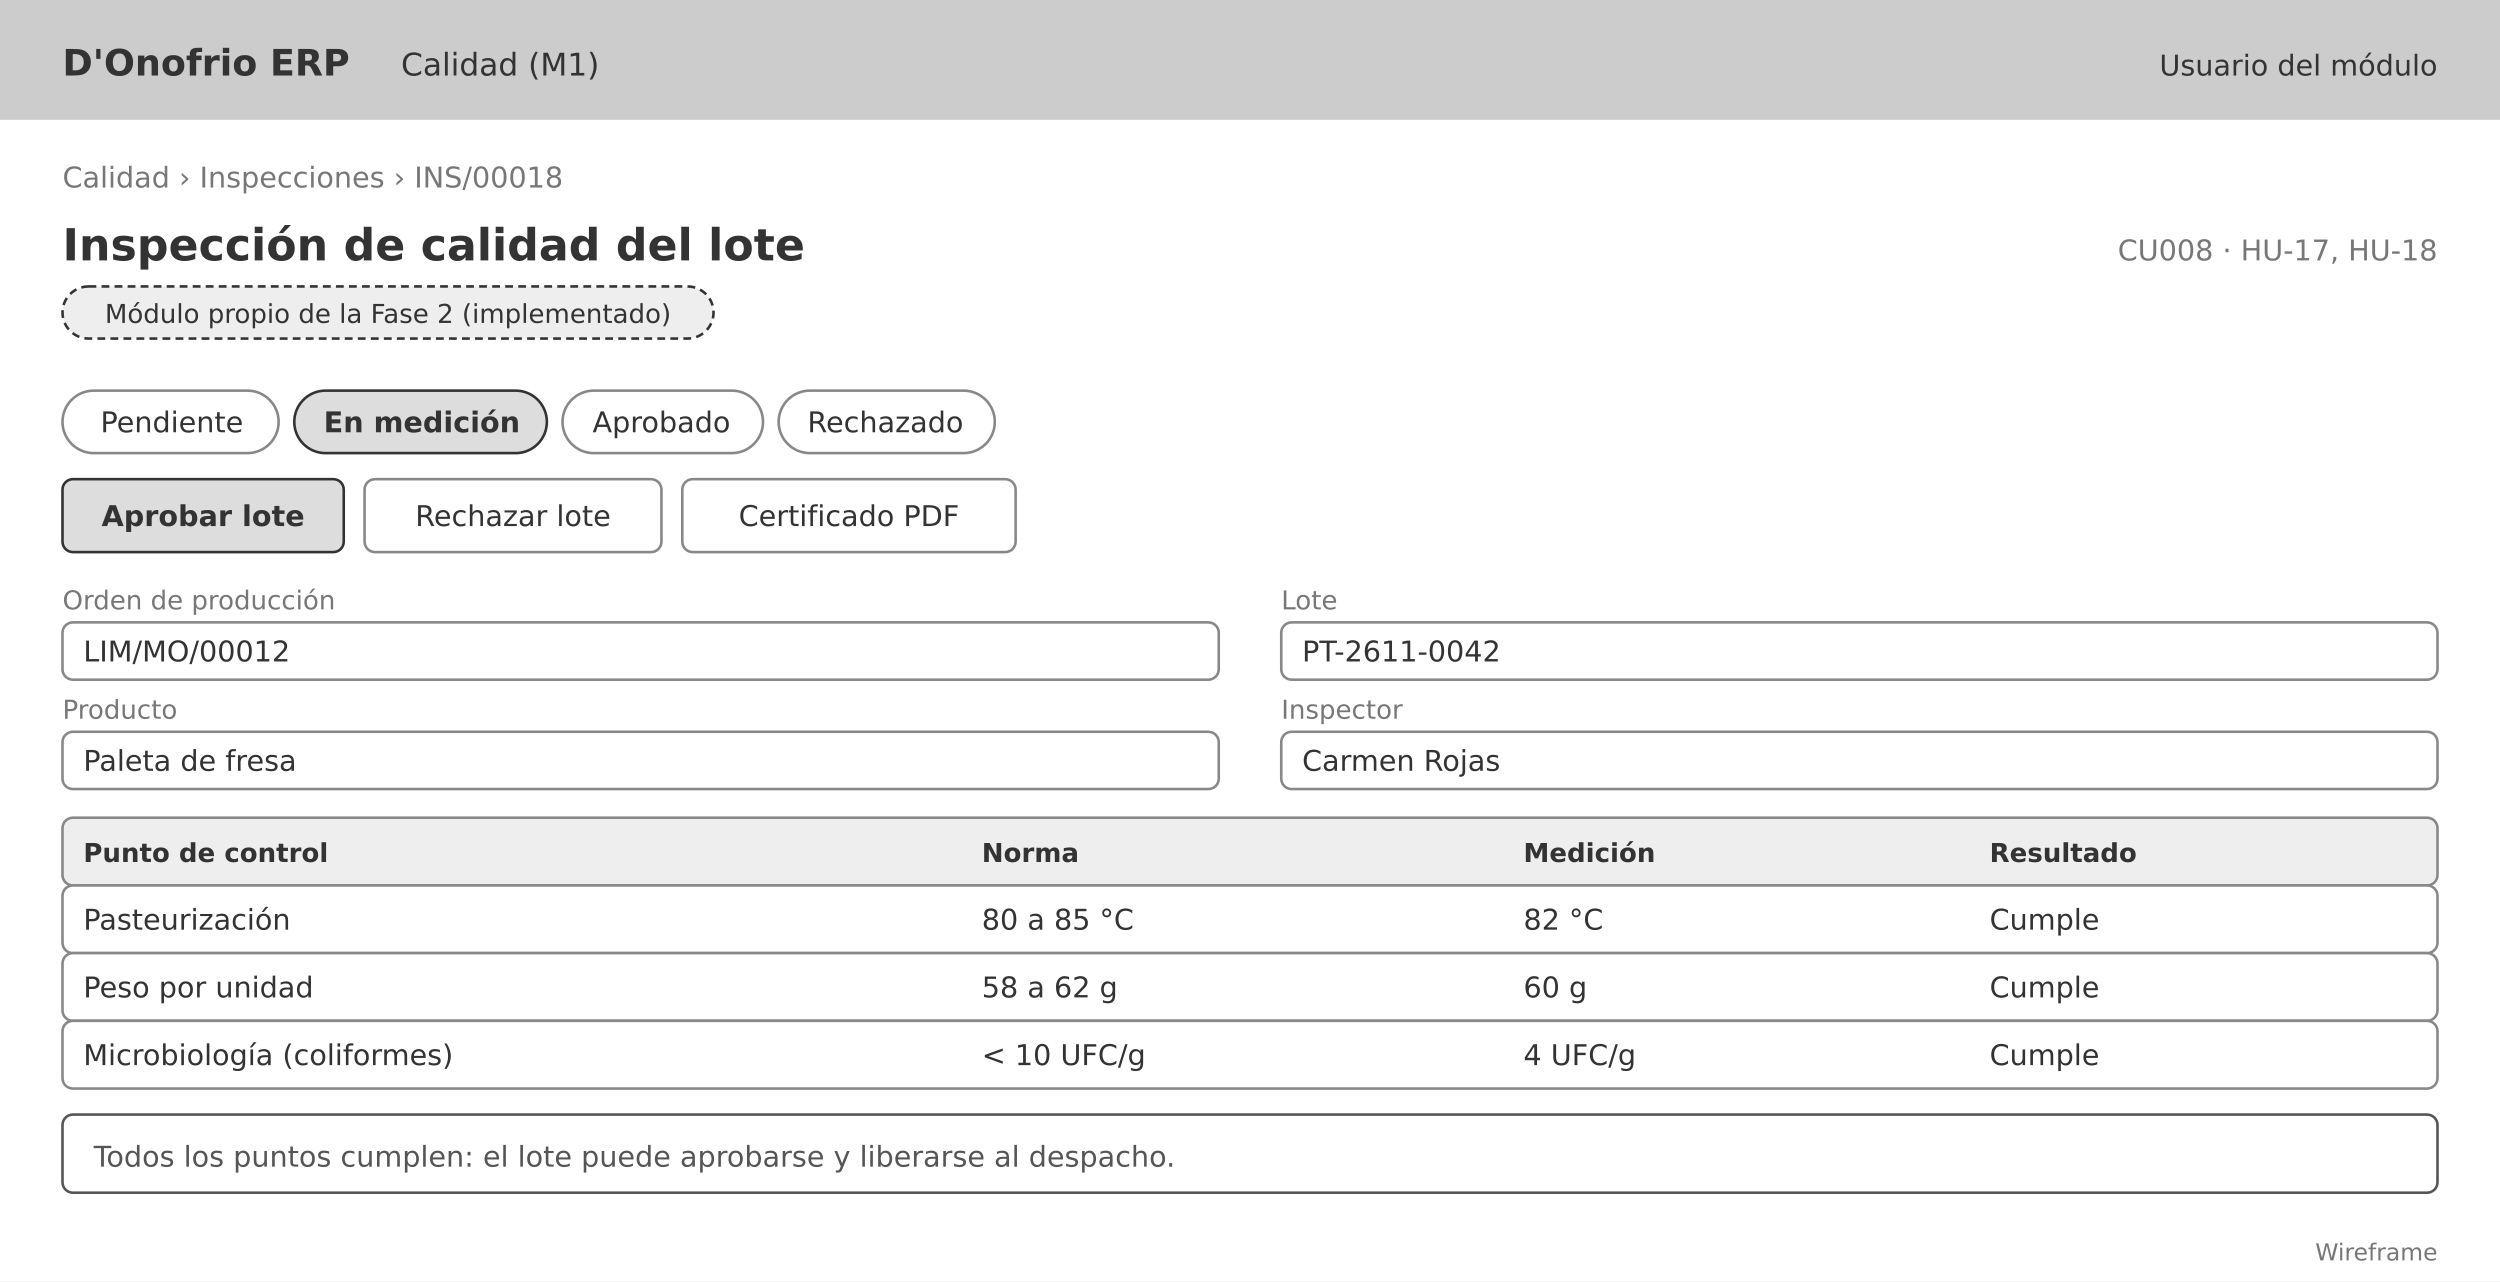
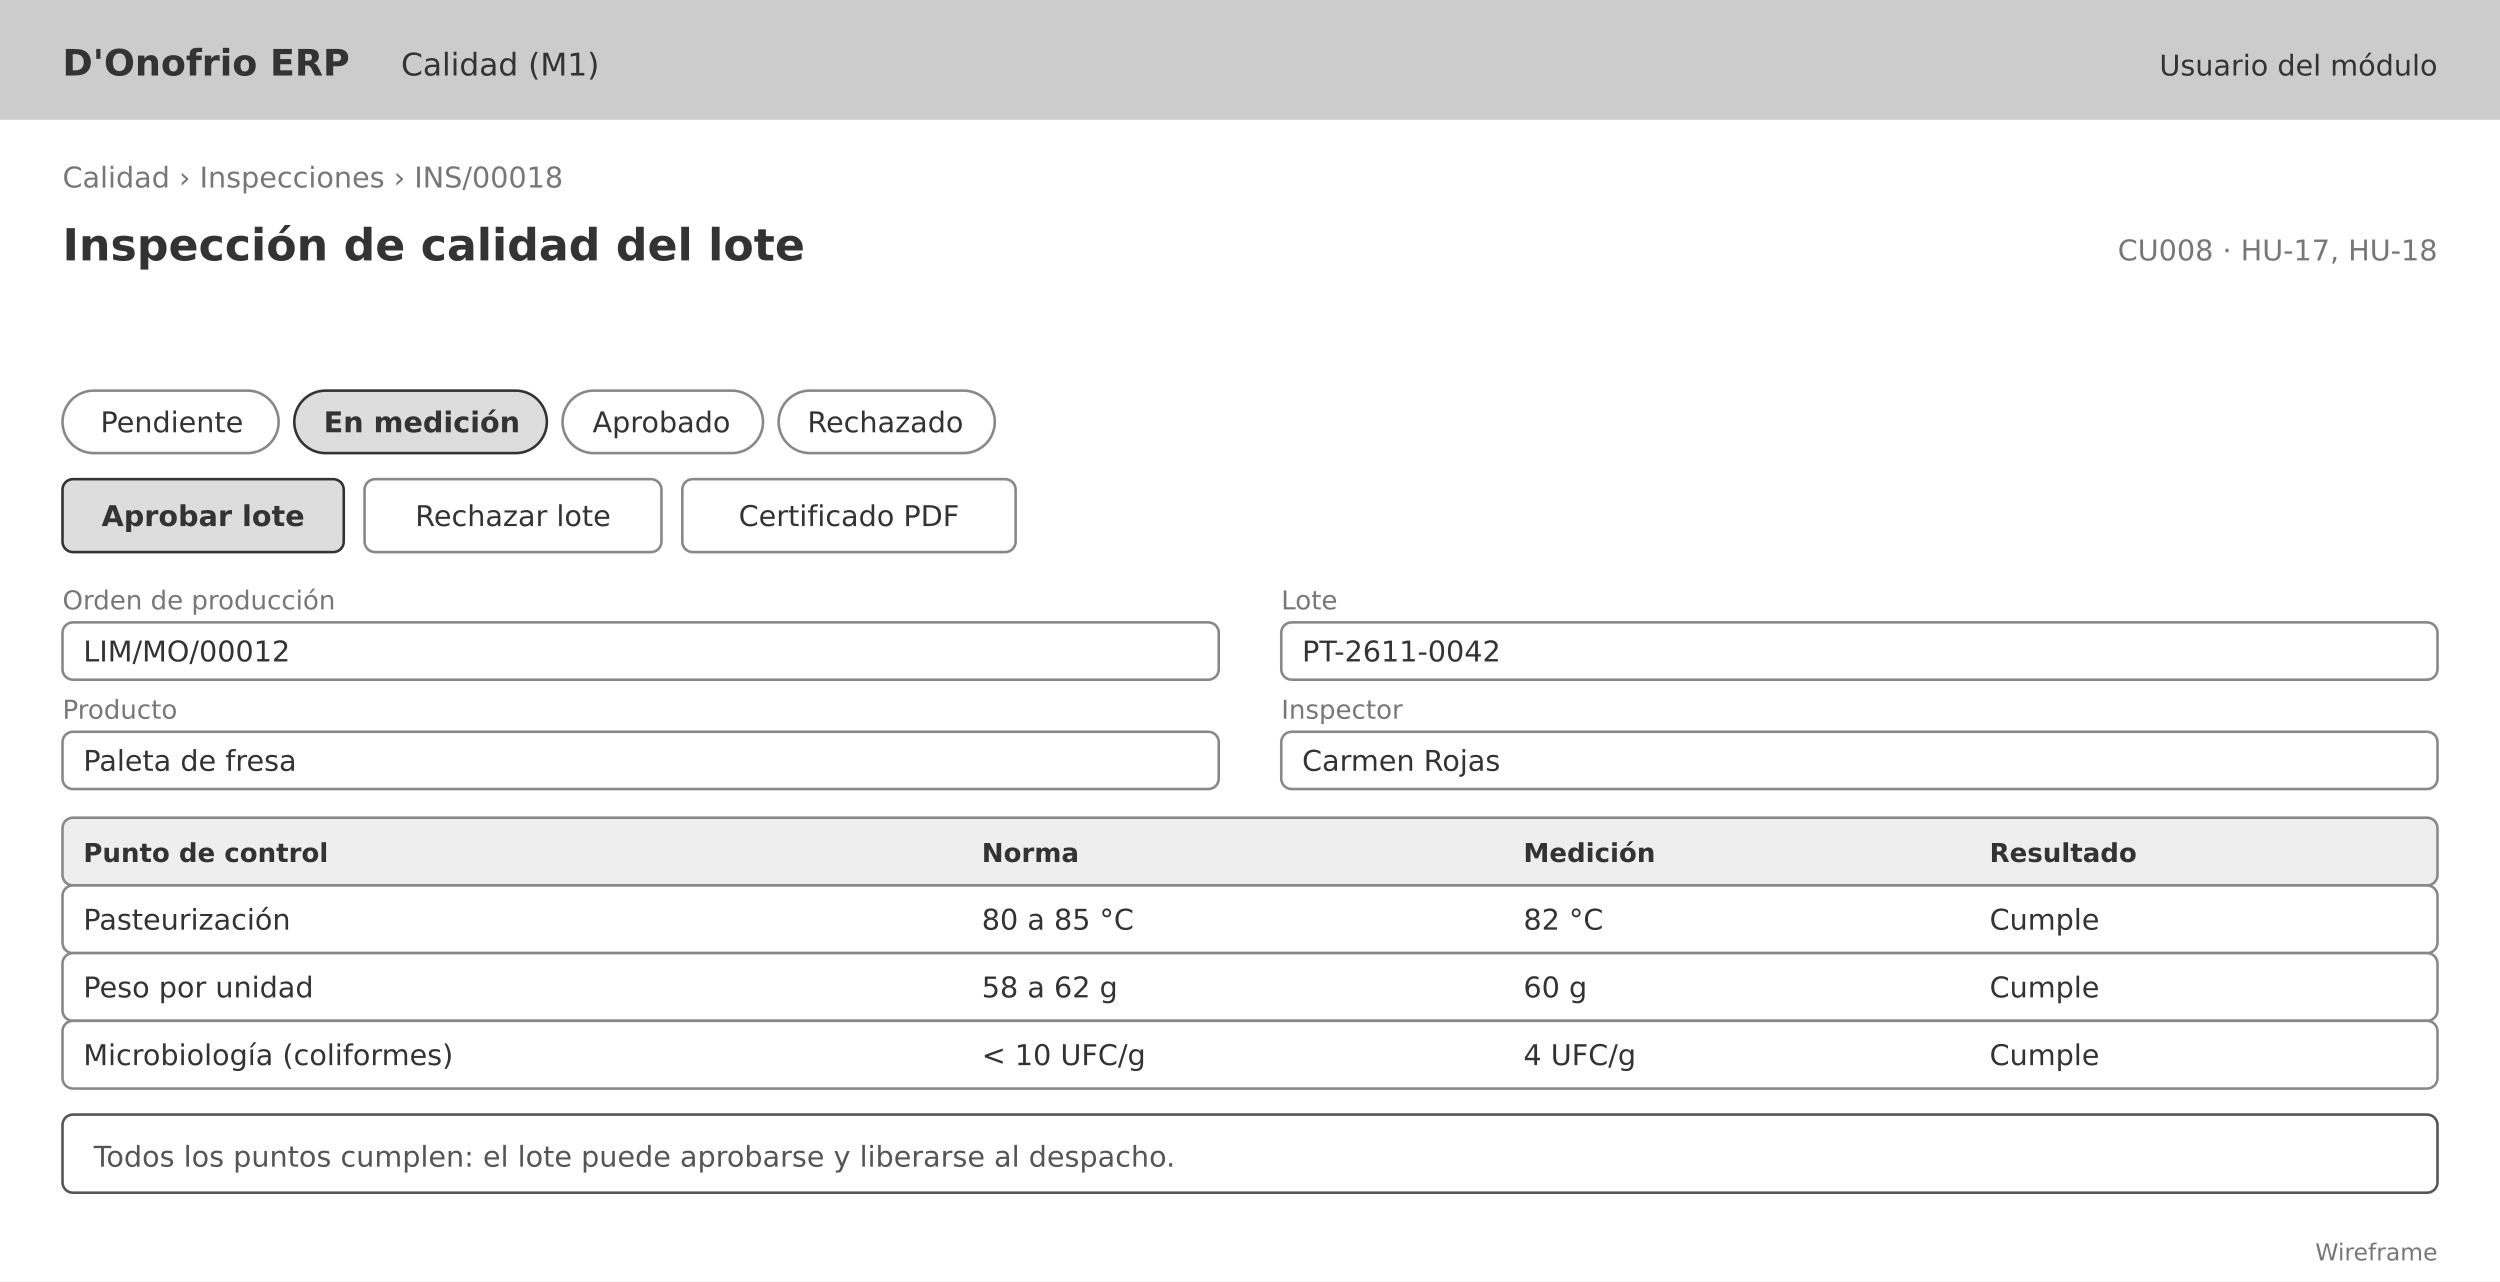
<svg xmlns="http://www.w3.org/2000/svg" width="960" height="492" viewBox="0 0 960 492" font-family="'DejaVu Sans', Arial, sans-serif">
  <rect width="960" height="492" fill="#FFFFFF" />
  <rect width="960" height="46" fill="#CCCCCC" />
  <text x="24" y="29" font-size="14" font-weight="bold" text-anchor="start" fill="#333333">D'Onofrio ERP</text>
  <text x="154" y="29" font-size="12" font-weight="normal" text-anchor="start" fill="#333333">Calidad (M1)</text>
  <text x="936" y="29" font-size="11" font-weight="normal" text-anchor="end" fill="#333333">Usuario del módulo</text>
  <text x="24" y="72" font-size="11" font-weight="normal" text-anchor="start" fill="#777777">Calidad › Inspecciones › INS/00018</text>
  <text x="24" y="100" font-size="17" font-weight="bold" text-anchor="start" fill="#333333">Inspección de calidad del lote</text>
  <text x="936" y="100" font-size="11" font-weight="normal" text-anchor="end" fill="#777777">CU008 · HU-17, HU-18</text>
-   <rect x="24" y="110" width="250" height="20" rx="10" fill="#EEEEEE" stroke="#333333" stroke-dasharray="3 2" />
-   <text x="149" y="124" font-size="10" font-weight="normal" text-anchor="middle" fill="#333333">Módulo propio de la Fase 2 (implementado)</text>
  <rect x="24" y="150" width="83" height="24" rx="12" fill="#fff" stroke="#888888" stroke-width="1" />
  <text x="66" y="166" font-size="11" font-weight="normal" text-anchor="middle" fill="#333333">Pendiente</text>
  <rect x="113" y="150" width="97" height="24" rx="12" fill="#DDDDDD" stroke="#333333" stroke-width="1" />
  <text x="162" y="166" font-size="11" font-weight="bold" text-anchor="middle" fill="#333333">En medición</text>
  <rect x="216" y="150" width="77" height="24" rx="12" fill="#fff" stroke="#888888" stroke-width="1" />
  <text x="254" y="166" font-size="11" font-weight="normal" text-anchor="middle" fill="#333333">Aprobado</text>
  <rect x="299" y="150" width="83" height="24" rx="12" fill="#fff" stroke="#888888" stroke-width="1" />
  <text x="340" y="166" font-size="11" font-weight="normal" text-anchor="middle" fill="#333333">Rechazado</text>
  <rect x="24" y="184" width="108" height="28" rx="4" fill="#DDDDDD" stroke="#333333" stroke-width="1" />
  <text x="78" y="202" font-size="11" font-weight="bold" text-anchor="middle" fill="#333333">Aprobar lote</text>
  <rect x="140" y="184" width="114" height="28" rx="4" fill="#fff" stroke="#888888" stroke-width="1" />
  <text x="197" y="202" font-size="11" font-weight="normal" text-anchor="middle" fill="#333333">Rechazar lote</text>
  <rect x="262" y="184" width="128" height="28" rx="4" fill="#fff" stroke="#888888" stroke-width="1" />
  <text x="326" y="202" font-size="11" font-weight="normal" text-anchor="middle" fill="#333333">Certificado PDF</text>
  <text x="24" y="234" font-size="10" font-weight="normal" text-anchor="start" fill="#777777">Orden de producción</text>
  <rect x="24" y="239" width="444" height="22" rx="4" fill="#fff" stroke="#888888" stroke-width="1" />
  <text x="32" y="254" font-size="11" font-weight="normal" text-anchor="start" fill="#333333">LIM/MO/00012</text>
  <text x="492" y="234" font-size="10" font-weight="normal" text-anchor="start" fill="#777777">Lote</text>
  <rect x="492" y="239" width="444" height="22" rx="4" fill="#fff" stroke="#888888" stroke-width="1" />
  <text x="500" y="254" font-size="11" font-weight="normal" text-anchor="start" fill="#333333">PT-2611-0042</text>
  <text x="24" y="276" font-size="10" font-weight="normal" text-anchor="start" fill="#777777">Producto</text>
  <rect x="24" y="281" width="444" height="22" rx="4" fill="#fff" stroke="#888888" stroke-width="1" />
  <text x="32" y="296" font-size="11" font-weight="normal" text-anchor="start" fill="#333333">Paleta de fresa</text>
  <text x="492" y="276" font-size="10" font-weight="normal" text-anchor="start" fill="#777777">Inspector</text>
  <rect x="492" y="281" width="444" height="22" rx="4" fill="#fff" stroke="#888888" stroke-width="1" />
  <text x="500" y="296" font-size="11" font-weight="normal" text-anchor="start" fill="#333333">Carmen Rojas</text>
  <rect x="24" y="314" width="912" height="26" rx="4" fill="#EEEEEE" stroke="#888888" stroke-width="1" />
  <text x="32" y="331" font-size="10" font-weight="bold" text-anchor="start" fill="#333333">Punto de control</text>
  <text x="377" y="331" font-size="10" font-weight="bold" text-anchor="start" fill="#333333">Norma</text>
  <text x="585" y="331" font-size="10" font-weight="bold" text-anchor="start" fill="#333333">Medición</text>
  <text x="764" y="331" font-size="10" font-weight="bold" text-anchor="start" fill="#333333">Resultado</text>
  <rect x="24" y="340" width="912" height="26" rx="4" fill="#fff" stroke="#888888" stroke-width="1" />
  <text x="32" y="357" font-size="11" font-weight="normal" text-anchor="start" fill="#333333">Pasteurización</text>
  <text x="377" y="357" font-size="11" font-weight="normal" text-anchor="start" fill="#333333">80 a 85 °C</text>
  <text x="585" y="357" font-size="11" font-weight="normal" text-anchor="start" fill="#333333">82 °C</text>
  <text x="764" y="357" font-size="11" font-weight="normal" text-anchor="start" fill="#333333">Cumple</text>
  <rect x="24" y="366" width="912" height="26" rx="4" fill="#fff" stroke="#888888" stroke-width="1" />
  <text x="32" y="383" font-size="11" font-weight="normal" text-anchor="start" fill="#333333">Peso por unidad</text>
  <text x="377" y="383" font-size="11" font-weight="normal" text-anchor="start" fill="#333333">58 a 62 g</text>
  <text x="585" y="383" font-size="11" font-weight="normal" text-anchor="start" fill="#333333">60 g</text>
  <text x="764" y="383" font-size="11" font-weight="normal" text-anchor="start" fill="#333333">Cumple</text>
  <rect x="24" y="392" width="912" height="26" rx="4" fill="#fff" stroke="#888888" stroke-width="1" />
  <text x="32" y="409" font-size="11" font-weight="normal" text-anchor="start" fill="#333333">Microbiología (coliformes)</text>
  <text x="377" y="409" font-size="11" font-weight="normal" text-anchor="start" fill="#333333">&lt; 10 UFC/g</text>
  <text x="585" y="409" font-size="11" font-weight="normal" text-anchor="start" fill="#333333">4 UFC/g</text>
  <text x="764" y="409" font-size="11" font-weight="normal" text-anchor="start" fill="#333333">Cumple</text>
  <rect x="24" y="428" width="912" height="30" rx="4" fill="#fff" stroke="#555555" />
  <text x="36" y="448" font-size="11" font-weight="normal" text-anchor="start" fill="#555555">Todos los puntos cumplen: el lote puede aprobarse y liberarse al despacho.</text>
  <text x="936" y="484" font-size="9" font-weight="normal" text-anchor="end" fill="#777777">Wireframe</text>
</svg>
